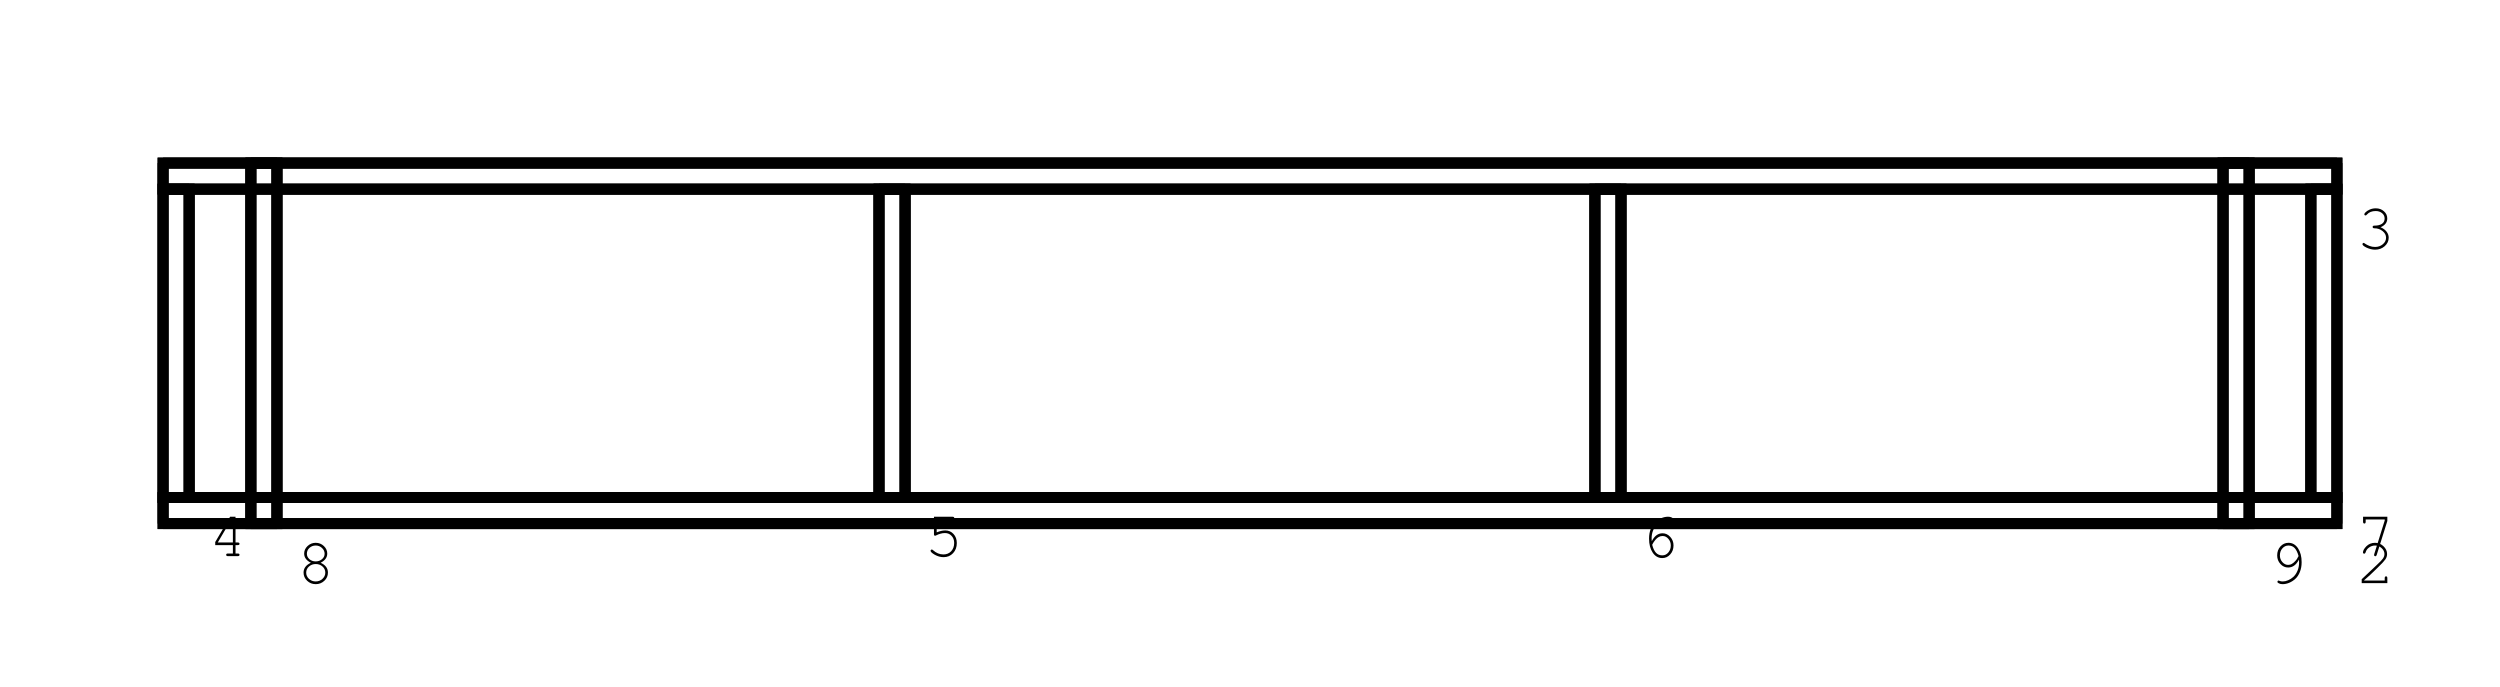
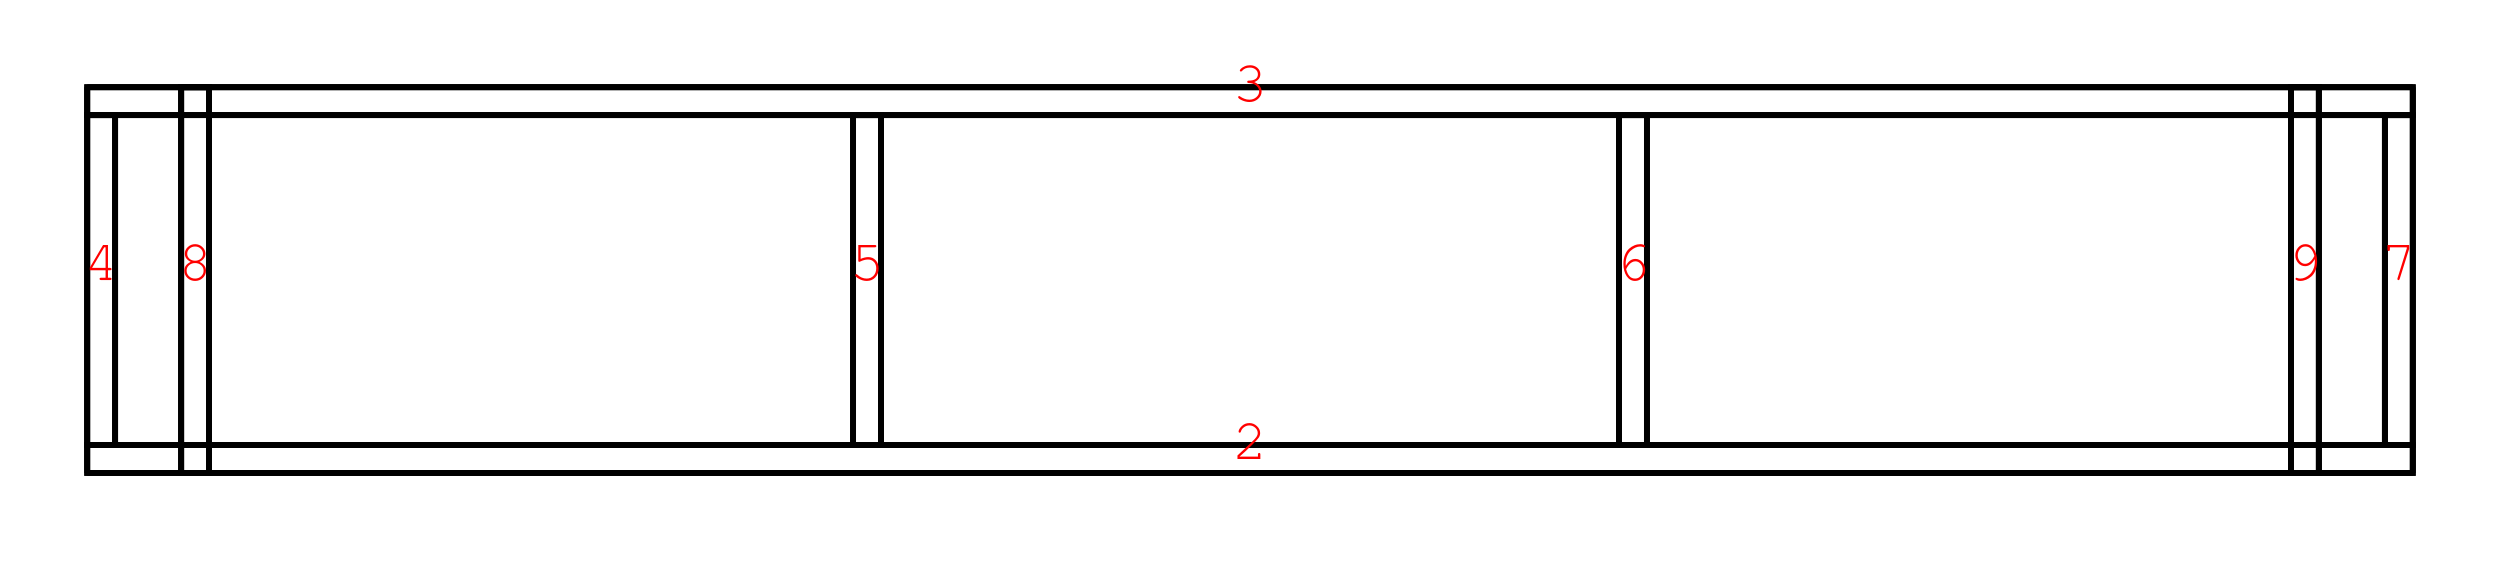
- <svg xmlns="http://www.w3.org/2000/svg" xmlns:xlink="http://www.w3.org/1999/xlink" width="460pt" height="126.347pt" viewBox="0 0 460 126.347" version="1.1">
+ <svg xmlns="http://www.w3.org/2000/svg" xmlns:xlink="http://www.w3.org/1999/xlink" width="860pt" height="192.693pt" viewBox="0 0 860 192.693" version="1.1">
  <defs>
    <g>
      <symbol overflow="visible" id="glyph0-0">
-         <path style="stroke:none;" d="M 0.391 0 L 0.391 -7.984 L 3.578 -7.984 L 3.578 0 Z M 0.797 -0.391 L 3.188 -0.391 L 3.188 -7.594 L 0.797 -7.594 Z M 0.797 -0.391 " />
+         <path style="stroke:none;" d="M 0.656 0 L 0.656 -13.312 L 5.953 -13.312 L 5.953 0 Z M 1.312 -0.656 L 5.297 -0.656 L 5.297 -12.656 L 1.312 -12.656 Z M 1.312 -0.656 " />
      </symbol>
      <symbol overflow="visible" id="glyph0-1">
-         <path style="stroke:none;" d="M 1.25 -5.641 C 1.25 -5.973 1.457 -6.352 1.875 -6.781 C 2.301 -7.207 2.836 -7.422 3.484 -7.422 C 4.066 -7.422 4.578 -7.211 5.016 -6.797 C 5.461 -6.379 5.688 -5.898 5.688 -5.359 C 5.688 -5.004 5.582 -4.676 5.375 -4.375 C 5.176 -4.082 4.703 -3.57 3.953 -2.844 C 2.93 -1.832 2.102 -1.062 1.469 -0.531 L 1.469 -0.484 L 5.25 -0.484 L 5.25 -0.922 C 5.25 -1.141 5.332 -1.25 5.5 -1.25 C 5.656 -1.25 5.734 -1.141 5.734 -0.922 L 5.734 0 L 1.016 0 L 1.016 -0.719 L 3.844 -3.391 C 4.406 -3.91 4.77 -4.297 4.938 -4.547 C 5.113 -4.805 5.203 -5.078 5.203 -5.359 C 5.203 -5.773 5.023 -6.141 4.672 -6.453 C 4.328 -6.766 3.93 -6.922 3.484 -6.922 C 3.078 -6.922 2.707 -6.801 2.375 -6.562 C 2.039 -6.32 1.828 -6.02 1.734 -5.656 C 1.68 -5.5 1.594 -5.422 1.469 -5.422 C 1.414 -5.422 1.363 -5.441 1.312 -5.484 C 1.27 -5.535 1.25 -5.586 1.25 -5.641 Z M 1.25 -5.641 " />
+         <path style="stroke:none;" d="M 2.078 -9.406 C 2.078 -9.957 2.43 -10.586 3.141 -11.297 C 3.848 -12.004 4.734 -12.359 5.797 -12.359 C 6.773 -12.359 7.633 -12.008 8.375 -11.312 C 9.113 -10.625 9.484 -9.828 9.484 -8.922 C 9.484 -8.336 9.312 -7.797 8.969 -7.297 C 8.625 -6.805 7.832 -5.953 6.594 -4.734 C 4.895 -3.055 3.516 -1.77 2.453 -0.875 L 2.453 -0.812 L 8.734 -0.812 L 8.734 -1.547 C 8.734 -1.898 8.875 -2.078 9.156 -2.078 C 9.426 -2.078 9.562 -1.898 9.562 -1.547 L 9.562 0 L 1.688 0 L 1.688 -1.203 L 6.406 -5.641 C 7.332 -6.516 7.938 -7.164 8.219 -7.594 C 8.508 -8.02 8.656 -8.469 8.656 -8.938 C 8.656 -9.633 8.367 -10.242 7.797 -10.766 C 7.223 -11.285 6.555 -11.547 5.797 -11.547 C 5.117 -11.547 4.504 -11.344 3.953 -10.938 C 3.398 -10.539 3.039 -10.039 2.875 -9.438 C 2.801 -9.176 2.66 -9.047 2.453 -9.047 C 2.359 -9.047 2.27 -9.082 2.188 -9.156 C 2.113 -9.227 2.078 -9.312 2.078 -9.406 Z M 2.078 -9.406 " />
      </symbol>
      <symbol overflow="visible" id="glyph0-2">
-         <path style="stroke:none;" d="M 1.5 -6.344 C 1.5 -6.426 1.578 -6.547 1.734 -6.703 C 1.891 -6.867 2.141 -7.031 2.484 -7.188 C 2.828 -7.344 3.203 -7.422 3.609 -7.422 C 4.211 -7.422 4.711 -7.238 5.109 -6.875 C 5.516 -6.52 5.719 -6.082 5.719 -5.562 C 5.719 -4.832 5.305 -4.289 4.484 -3.938 C 4.961 -3.738 5.332 -3.469 5.594 -3.125 C 5.852 -2.789 5.984 -2.422 5.984 -2.016 C 5.984 -1.41 5.738 -0.891 5.25 -0.453 C 4.758 -0.023 4.172 0.188 3.484 0.188 C 2.984 0.188 2.469 0.066 1.938 -0.172 C 1.414 -0.422 1.156 -0.641 1.156 -0.828 C 1.156 -0.879 1.176 -0.93 1.219 -0.984 C 1.27 -1.035 1.32 -1.062 1.375 -1.062 C 1.414 -1.062 1.523 -1 1.703 -0.875 C 1.891 -0.75 2.141 -0.625 2.453 -0.5 C 2.766 -0.375 3.109 -0.312 3.484 -0.312 C 4.035 -0.312 4.508 -0.477 4.906 -0.812 C 5.301 -1.145 5.5 -1.547 5.5 -2.016 C 5.5 -2.484 5.285 -2.891 4.859 -3.234 C 4.43 -3.578 3.926 -3.75 3.344 -3.75 C 3.133 -3.75 3.031 -3.832 3.031 -4 C 3.031 -4.156 3.133 -4.234 3.344 -4.234 C 3.938 -4.234 4.398 -4.344 4.734 -4.562 C 5.066 -4.781 5.234 -5.113 5.234 -5.562 C 5.234 -5.945 5.078 -6.27 4.766 -6.531 C 4.453 -6.789 4.062 -6.922 3.594 -6.922 C 2.895 -6.922 2.359 -6.707 1.984 -6.281 C 1.891 -6.164 1.805 -6.109 1.734 -6.109 C 1.672 -6.109 1.613 -6.129 1.562 -6.172 C 1.52 -6.211 1.5 -6.27 1.5 -6.344 Z M 1.5 -6.344 " />
+         <path style="stroke:none;" d="M 2.5 -10.562 C 2.5 -10.707 2.629 -10.91 2.891 -11.172 C 3.148 -11.441 3.566 -11.707 4.141 -11.969 C 4.711 -12.227 5.336 -12.359 6.016 -12.359 C 7.016 -12.359 7.852 -12.062 8.531 -11.469 C 9.207 -10.875 9.547 -10.145 9.547 -9.281 C 9.547 -8.051 8.859 -7.145 7.484 -6.562 C 8.266 -6.238 8.875 -5.789 9.312 -5.219 C 9.758 -4.656 9.984 -4.035 9.984 -3.359 C 9.984 -2.348 9.57 -1.484 8.75 -0.766 C 7.926 -0.055 6.941 0.297 5.797 0.297 C 4.973 0.297 4.117 0.098 3.234 -0.297 C 2.359 -0.703 1.922 -1.062 1.922 -1.375 C 1.922 -1.469 1.957 -1.555 2.031 -1.641 C 2.113 -1.723 2.203 -1.766 2.297 -1.766 C 2.367 -1.766 2.551 -1.66 2.844 -1.453 C 3.145 -1.242 3.555 -1.035 4.078 -0.828 C 4.609 -0.617 5.188 -0.516 5.812 -0.516 C 6.727 -0.516 7.516 -0.797 8.172 -1.359 C 8.828 -1.922 9.156 -2.586 9.156 -3.359 C 9.156 -4.148 8.801 -4.828 8.094 -5.391 C 7.395 -5.953 6.555 -6.234 5.578 -6.234 C 5.223 -6.234 5.047 -6.375 5.047 -6.656 C 5.047 -6.926 5.223 -7.062 5.578 -7.062 C 6.566 -7.062 7.336 -7.242 7.891 -7.609 C 8.441 -7.973 8.719 -8.523 8.719 -9.266 C 8.719 -9.91 8.457 -10.453 7.938 -10.891 C 7.414 -11.328 6.77 -11.547 6 -11.547 C 4.82 -11.547 3.926 -11.18 3.312 -10.453 C 3.156 -10.273 3.02 -10.188 2.906 -10.188 C 2.789 -10.188 2.691 -10.223 2.609 -10.297 C 2.535 -10.367 2.5 -10.457 2.5 -10.562 Z M 2.5 -10.562 " />
      </symbol>
      <symbol overflow="visible" id="glyph0-3">
-         <path style="stroke:none;" d="M 4.516 -2.031 L 1.266 -2.031 L 1.266 -2.594 L 4 -7.25 L 5 -7.25 L 5 -2.516 L 5.406 -2.516 C 5.625 -2.516 5.734 -2.43 5.734 -2.266 C 5.734 -2.109 5.625 -2.031 5.406 -2.031 L 5 -2.031 L 5 -0.484 L 5.406 -0.484 C 5.625 -0.484 5.734 -0.406 5.734 -0.25 C 5.734 -0.082 5.625 0 5.406 0 L 3.594 0 C 3.383 0 3.281 -0.082 3.281 -0.25 C 3.281 -0.406 3.383 -0.484 3.594 -0.484 L 4.516 -0.484 Z M 4.516 -2.516 L 4.516 -6.75 L 4.219 -6.75 L 1.734 -2.516 Z M 4.516 -2.516 " />
+         <path style="stroke:none;" d="M 7.516 -3.375 L 2.094 -3.375 L 2.094 -4.312 L 6.656 -12.078 L 8.344 -12.078 L 8.344 -4.203 L 9.016 -4.203 C 9.379 -4.203 9.562 -4.062 9.562 -3.781 C 9.562 -3.508 9.379 -3.375 9.016 -3.375 L 8.344 -3.375 L 8.344 -0.812 L 9.016 -0.812 C 9.379 -0.812 9.562 -0.68 9.562 -0.422 C 9.562 -0.141 9.379 0 9.016 0 L 6 0 C 5.633 0 5.453 -0.141 5.453 -0.422 C 5.453 -0.68 5.633 -0.812 6 -0.812 L 7.516 -0.812 Z M 7.516 -4.203 L 7.516 -11.266 L 7.047 -11.266 L 2.875 -4.203 Z M 7.516 -4.203 " />
      </symbol>
      <symbol overflow="visible" id="glyph0-4">
-         <path style="stroke:none;" d="M 3.797 -4.25 C 3.516 -4.25 3.238 -4.207 2.969 -4.125 C 2.695 -4.051 2.477 -3.969 2.312 -3.875 C 2.145 -3.789 2.047 -3.75 2.016 -3.75 C 1.859 -3.75 1.781 -3.836 1.781 -4.016 L 1.781 -7.25 L 5.172 -7.25 C 5.398 -7.25 5.516 -7.172 5.516 -7.016 C 5.516 -6.836 5.398 -6.75 5.172 -6.75 L 2.281 -6.75 L 2.281 -4.375 C 2.863 -4.613 3.391 -4.734 3.859 -4.734 C 4.473 -4.734 4.977 -4.516 5.375 -4.078 C 5.781 -3.641 5.984 -3.082 5.984 -2.406 C 5.984 -1.656 5.754 -1.035 5.297 -0.547 C 4.836 -0.055 4.254 0.188 3.547 0.188 C 2.992 0.188 2.457 0.039 1.938 -0.25 C 1.414 -0.551 1.156 -0.797 1.156 -0.984 C 1.156 -1.047 1.176 -1.098 1.219 -1.141 C 1.27 -1.191 1.328 -1.219 1.391 -1.219 C 1.453 -1.219 1.52 -1.18 1.594 -1.109 C 2.176 -0.578 2.816 -0.312 3.516 -0.312 C 4.098 -0.312 4.57 -0.504 4.938 -0.891 C 5.312 -1.285 5.5 -1.801 5.5 -2.438 C 5.5 -2.969 5.336 -3.398 5.016 -3.734 C 4.703 -4.078 4.297 -4.25 3.797 -4.25 Z M 3.797 -4.25 " />
+         <path style="stroke:none;" d="M 6.312 -7.078 C 5.852 -7.078 5.398 -7.008 4.953 -6.875 C 4.504 -6.75 4.141 -6.613 3.859 -6.469 C 3.578 -6.332 3.41 -6.266 3.359 -6.266 C 3.109 -6.266 2.984 -6.41 2.984 -6.703 L 2.984 -12.078 L 8.625 -12.078 C 9 -12.078 9.188 -11.945 9.188 -11.688 C 9.188 -11.406 9 -11.266 8.625 -11.266 L 3.797 -11.266 L 3.797 -7.297 C 4.773 -7.703 5.656 -7.906 6.438 -7.906 C 7.469 -7.906 8.316 -7.535 8.984 -6.797 C 9.648 -6.066 9.984 -5.141 9.984 -4.016 C 9.984 -2.766 9.598 -1.734 8.828 -0.922 C 8.066 -0.109 7.094 0.297 5.906 0.297 C 4.977 0.297 4.082 0.051 3.219 -0.438 C 2.352 -0.938 1.922 -1.336 1.922 -1.641 C 1.922 -1.742 1.957 -1.836 2.031 -1.922 C 2.113 -2.004 2.207 -2.047 2.312 -2.047 C 2.426 -2.047 2.539 -1.984 2.656 -1.859 C 3.633 -0.961 4.703 -0.516 5.859 -0.516 C 6.828 -0.516 7.617 -0.844 8.234 -1.5 C 8.848 -2.156 9.156 -3.008 9.156 -4.062 C 9.156 -4.957 8.891 -5.68 8.359 -6.234 C 7.836 -6.797 7.156 -7.078 6.312 -7.078 Z M 6.312 -7.078 " />
      </symbol>
      <symbol overflow="visible" id="glyph0-5">
-         <path style="stroke:none;" d="M 5.094 -6.922 C 4.77 -6.922 4.438 -6.848 4.094 -6.703 C 3.758 -6.555 3.441 -6.344 3.141 -6.062 C 2.836 -5.789 2.586 -5.422 2.391 -4.953 C 2.191 -4.492 2.094 -3.984 2.094 -3.422 C 2.094 -3.379 2.102 -3.207 2.125 -2.906 C 2.613 -3.883 3.273 -4.375 4.109 -4.375 C 4.66 -4.375 5.133 -4.148 5.531 -3.703 C 5.926 -3.266 6.125 -2.742 6.125 -2.141 C 6.125 -1.484 5.922 -0.93 5.516 -0.484 C 5.117 -0.035 4.629 0.188 4.047 0.188 C 3.328 0.188 2.742 -0.145 2.297 -0.812 C 1.848 -1.477 1.625 -2.336 1.625 -3.391 C 1.625 -4.055 1.727 -4.656 1.938 -5.188 C 2.156 -5.719 2.438 -6.141 2.781 -6.453 C 3.133 -6.766 3.508 -7.004 3.906 -7.172 C 4.312 -7.336 4.723 -7.422 5.141 -7.422 C 5.391 -7.422 5.609 -7.375 5.797 -7.281 C 5.984 -7.195 6.078 -7.102 6.078 -7 C 6.078 -6.938 6.055 -6.879 6.016 -6.828 C 5.973 -6.773 5.922 -6.75 5.859 -6.75 C 5.836 -6.75 5.754 -6.773 5.609 -6.828 C 5.473 -6.891 5.301 -6.922 5.094 -6.922 Z M 2.203 -2.25 C 2.367 -1.602 2.598 -1.117 2.891 -0.797 C 3.191 -0.473 3.582 -0.312 4.062 -0.312 C 4.508 -0.312 4.879 -0.488 5.172 -0.844 C 5.473 -1.195 5.625 -1.629 5.625 -2.141 C 5.625 -2.609 5.473 -3.016 5.172 -3.359 C 4.879 -3.703 4.523 -3.875 4.109 -3.875 C 3.984 -3.875 3.859 -3.859 3.734 -3.828 C 3.617 -3.797 3.508 -3.75 3.406 -3.688 C 3.312 -3.625 3.219 -3.562 3.125 -3.5 C 3.039 -3.438 2.957 -3.359 2.875 -3.266 C 2.801 -3.172 2.734 -3.086 2.672 -3.016 C 2.609 -2.953 2.547 -2.867 2.484 -2.766 C 2.43 -2.672 2.391 -2.598 2.359 -2.547 C 2.328 -2.492 2.289 -2.43 2.25 -2.359 Z M 2.203 -2.25 " />
+         <path style="stroke:none;" d="M 8.484 -11.547 C 7.953 -11.547 7.406 -11.422 6.844 -11.172 C 6.281 -10.922 5.742 -10.566 5.234 -10.109 C 4.734 -9.66 4.316 -9.051 3.984 -8.281 C 3.66 -7.508 3.5 -6.648 3.5 -5.703 C 3.5 -5.629 3.516 -5.344 3.547 -4.844 C 4.359 -6.469 5.461 -7.281 6.859 -7.281 C 7.766 -7.281 8.547 -6.91 9.203 -6.172 C 9.867 -5.441 10.203 -4.57 10.203 -3.562 C 10.203 -2.477 9.867 -1.562 9.203 -0.812 C 8.535 -0.07 7.711 0.297 6.734 0.297 C 5.547 0.297 4.578 -0.254 3.828 -1.359 C 3.086 -2.461 2.719 -3.891 2.719 -5.641 C 2.719 -6.754 2.895 -7.754 3.25 -8.641 C 3.602 -9.535 4.066 -10.242 4.641 -10.766 C 5.223 -11.285 5.848 -11.68 6.516 -11.953 C 7.18 -12.223 7.863 -12.359 8.562 -12.359 C 8.988 -12.359 9.359 -12.285 9.672 -12.141 C 9.984 -12.004 10.141 -11.844 10.141 -11.656 C 10.141 -11.551 10.102 -11.457 10.031 -11.375 C 9.957 -11.301 9.867 -11.266 9.766 -11.266 C 9.734 -11.266 9.598 -11.312 9.359 -11.406 C 9.129 -11.5 8.836 -11.547 8.484 -11.547 Z M 3.656 -3.766 C 3.938 -2.68 4.32 -1.867 4.812 -1.328 C 5.312 -0.785 5.961 -0.516 6.766 -0.516 C 7.504 -0.516 8.125 -0.805 8.625 -1.391 C 9.125 -1.984 9.375 -2.707 9.375 -3.562 C 9.375 -4.344 9.125 -5.02 8.625 -5.594 C 8.125 -6.164 7.531 -6.453 6.844 -6.453 C 6.645 -6.453 6.441 -6.426 6.234 -6.375 C 6.035 -6.32 5.852 -6.242 5.688 -6.141 C 5.52 -6.047 5.363 -5.945 5.219 -5.844 C 5.07 -5.738 4.93 -5.609 4.797 -5.453 C 4.66 -5.297 4.539 -5.156 4.438 -5.031 C 4.344 -4.914 4.242 -4.773 4.141 -4.609 C 4.047 -4.453 3.973 -4.332 3.922 -4.25 C 3.879 -4.164 3.828 -4.062 3.766 -3.938 Z M 3.656 -3.766 " />
      </symbol>
      <symbol overflow="visible" id="glyph0-6">
-         <path style="stroke:none;" d="M 5.25 -6.547 L 5.25 -6.75 L 1.75 -6.75 L 1.75 -6.344 C 1.75 -6.113 1.672 -6 1.516 -6 C 1.348 -6 1.266 -6.113 1.266 -6.344 L 1.266 -7.25 L 5.734 -7.25 L 5.734 -6.469 L 3.781 -0.234 C 3.727 -0.066 3.648 0.016 3.547 0.016 C 3.473 0.016 3.41 -0.004 3.359 -0.047 C 3.316 -0.098 3.297 -0.16 3.297 -0.234 C 3.297 -0.266 3.305 -0.316 3.328 -0.391 Z M 5.25 -6.547 " />
+         <path style="stroke:none;" d="M 8.734 -10.906 L 8.734 -11.266 L 2.922 -11.266 L 2.922 -10.562 C 2.922 -10.188 2.785 -10 2.516 -10 C 2.234 -10 2.094 -10.188 2.094 -10.562 L 2.094 -12.078 L 9.562 -12.078 L 9.562 -10.781 L 6.297 -0.406 C 6.203 -0.125 6.07 0.016 5.906 0.016 C 5.789 0.016 5.691 -0.02 5.609 -0.094 C 5.535 -0.176 5.5 -0.27 5.5 -0.375 C 5.5 -0.445 5.516 -0.535 5.547 -0.641 Z M 8.734 -10.906 " />
      </symbol>
      <symbol overflow="visible" id="glyph0-7">
-         <path style="stroke:none;" d="M 4.5 -3.75 C 5.395 -3.344 5.844 -2.738 5.844 -1.938 C 5.844 -1.352 5.625 -0.852 5.188 -0.438 C 4.75 -0.02 4.219 0.188 3.594 0.188 C 2.977 0.188 2.453 -0.02 2.016 -0.438 C 1.578 -0.852 1.359 -1.352 1.359 -1.938 C 1.359 -2.727 1.805 -3.332 2.703 -3.75 C 1.879 -4.164 1.469 -4.727 1.469 -5.438 C 1.469 -5.969 1.676 -6.43 2.094 -6.828 C 2.52 -7.223 3.02 -7.422 3.594 -7.422 C 4.176 -7.422 4.676 -7.223 5.094 -6.828 C 5.508 -6.43 5.719 -5.969 5.719 -5.438 C 5.719 -4.727 5.312 -4.164 4.5 -3.75 Z M 4.75 -6.469 C 4.438 -6.77 4.051 -6.922 3.594 -6.922 C 3.145 -6.922 2.758 -6.773 2.438 -6.484 C 2.125 -6.191 1.969 -5.832 1.969 -5.406 C 1.969 -5.02 2.125 -4.688 2.438 -4.406 C 2.758 -4.133 3.145 -4 3.594 -4 C 4.039 -4 4.426 -4.133 4.75 -4.406 C 5.07 -4.676 5.234 -5.008 5.234 -5.406 C 5.234 -5.82 5.07 -6.176 4.75 -6.469 Z M 3.594 -3.516 C 3.113 -3.516 2.703 -3.363 2.359 -3.062 C 2.016 -2.758 1.844 -2.383 1.844 -1.938 C 1.844 -1.488 2.016 -1.102 2.359 -0.781 C 2.703 -0.469 3.113 -0.312 3.594 -0.312 C 4.07 -0.312 4.484 -0.469 4.828 -0.781 C 5.18 -1.102 5.359 -1.484 5.359 -1.922 C 5.359 -2.379 5.188 -2.758 4.844 -3.062 C 4.508 -3.363 4.094 -3.516 3.594 -3.516 Z M 3.594 -3.516 " />
+         <path style="stroke:none;" d="M 7.5 -6.266 C 8.988 -5.578 9.734 -4.562 9.734 -3.219 C 9.734 -2.25 9.367 -1.422 8.641 -0.734 C 7.91 -0.047 7.031 0.297 6 0.297 C 4.969 0.297 4.086 -0.047 3.359 -0.734 C 2.629 -1.422 2.266 -2.25 2.266 -3.219 C 2.266 -4.551 3.008 -5.566 4.5 -6.266 C 3.133 -6.953 2.453 -7.883 2.453 -9.062 C 2.453 -9.957 2.801 -10.727 3.5 -11.375 C 4.207 -12.031 5.039 -12.359 6 -12.359 C 6.957 -12.359 7.785 -12.031 8.484 -11.375 C 9.191 -10.727 9.547 -9.957 9.547 -9.062 C 9.547 -7.883 8.863 -6.953 7.5 -6.266 Z M 7.922 -10.797 C 7.398 -11.297 6.758 -11.547 6 -11.547 C 5.238 -11.547 4.594 -11.301 4.062 -10.812 C 3.539 -10.32 3.281 -9.723 3.281 -9.016 C 3.281 -8.367 3.539 -7.812 4.062 -7.344 C 4.594 -6.883 5.238 -6.656 6 -6.656 C 6.75 -6.656 7.391 -6.879 7.922 -7.328 C 8.453 -7.785 8.719 -8.344 8.719 -9 C 8.719 -9.707 8.453 -10.305 7.922 -10.797 Z M 6 -5.859 C 5.188 -5.859 4.492 -5.602 3.922 -5.094 C 3.359 -4.594 3.078 -3.969 3.078 -3.219 C 3.078 -2.469 3.359 -1.828 3.922 -1.297 C 4.492 -0.773 5.188 -0.516 6 -0.516 C 6.801 -0.516 7.488 -0.773 8.062 -1.297 C 8.633 -1.828 8.922 -2.461 8.922 -3.203 C 8.922 -3.961 8.641 -4.594 8.078 -5.094 C 7.516 -5.602 6.82 -5.859 6 -5.859 Z M 6 -5.859 " />
      </symbol>
      <symbol overflow="visible" id="glyph0-8">
-         <path style="stroke:none;" d="M 2.656 -0.312 C 2.977 -0.312 3.305 -0.383 3.641 -0.531 C 3.984 -0.676 4.305 -0.883 4.609 -1.156 C 4.91 -1.438 5.16 -1.805 5.359 -2.266 C 5.555 -2.734 5.656 -3.25 5.656 -3.812 C 5.656 -3.852 5.645 -4.023 5.625 -4.328 C 5.133 -3.359 4.473 -2.875 3.641 -2.875 C 3.086 -2.875 2.613 -3.094 2.219 -3.531 C 1.82 -3.969 1.625 -4.488 1.625 -5.094 C 1.625 -5.75 1.82 -6.301 2.219 -6.75 C 2.625 -7.195 3.117 -7.422 3.703 -7.422 C 4.422 -7.422 5.004 -7.086 5.453 -6.422 C 5.898 -5.754 6.125 -4.898 6.125 -3.859 C 6.125 -3.18 6.016 -2.578 5.797 -2.047 C 5.586 -1.516 5.305 -1.094 4.953 -0.781 C 4.609 -0.469 4.234 -0.227 3.828 -0.062 C 3.43 0.102 3.023 0.188 2.609 0.188 C 2.359 0.188 2.141 0.141 1.953 0.047 C 1.766 -0.035 1.672 -0.129 1.672 -0.234 C 1.672 -0.305 1.691 -0.363 1.734 -0.406 C 1.773 -0.457 1.828 -0.484 1.891 -0.484 C 1.91 -0.484 1.988 -0.453 2.125 -0.391 C 2.27 -0.336 2.445 -0.312 2.656 -0.312 Z M 5.562 -4.984 C 5.383 -5.629 5.148 -6.113 4.859 -6.438 C 4.566 -6.758 4.18 -6.922 3.703 -6.922 C 3.254 -6.922 2.879 -6.742 2.578 -6.391 C 2.273 -6.047 2.125 -5.613 2.125 -5.094 C 2.125 -4.625 2.273 -4.219 2.578 -3.875 C 2.879 -3.531 3.234 -3.359 3.641 -3.359 C 3.766 -3.359 3.883 -3.375 4 -3.406 C 4.125 -3.438 4.234 -3.484 4.328 -3.547 C 4.43 -3.609 4.523 -3.672 4.609 -3.734 C 4.703 -3.797 4.785 -3.875 4.859 -3.969 C 4.941 -4.062 5.016 -4.141 5.078 -4.203 C 5.141 -4.273 5.203 -4.359 5.266 -4.453 C 5.328 -4.555 5.367 -4.633 5.391 -4.688 C 5.422 -4.738 5.457 -4.801 5.5 -4.875 Z M 5.562 -4.984 " />
+         <path style="stroke:none;" d="M 4.438 -0.516 C 4.969 -0.516 5.516 -0.641 6.078 -0.891 C 6.641 -1.141 7.172 -1.488 7.672 -1.938 C 8.18 -2.395 8.598 -3.008 8.922 -3.781 C 9.254 -4.551 9.422 -5.41 9.422 -6.359 C 9.422 -6.422 9.406 -6.707 9.375 -7.219 C 8.562 -5.594 7.457 -4.781 6.062 -4.781 C 5.156 -4.781 4.367 -5.145 3.703 -5.875 C 3.047 -6.613 2.719 -7.488 2.719 -8.5 C 2.719 -9.582 3.051 -10.492 3.719 -11.234 C 4.383 -11.984 5.207 -12.359 6.188 -12.359 C 7.363 -12.359 8.328 -11.805 9.078 -10.703 C 9.828 -9.598 10.203 -8.172 10.203 -6.422 C 10.203 -5.297 10.023 -4.289 9.672 -3.406 C 9.316 -2.52 8.848 -1.816 8.266 -1.297 C 7.691 -0.773 7.07 -0.379 6.406 -0.109 C 5.738 0.16 5.055 0.297 4.359 0.297 C 3.93 0.297 3.562 0.223 3.25 0.078 C 2.938 -0.055 2.781 -0.219 2.781 -0.406 C 2.781 -0.508 2.816 -0.598 2.891 -0.672 C 2.961 -0.754 3.051 -0.797 3.156 -0.797 C 3.188 -0.797 3.316 -0.75 3.547 -0.656 C 3.785 -0.562 4.082 -0.516 4.438 -0.516 Z M 9.266 -8.297 C 8.984 -9.379 8.594 -10.191 8.094 -10.734 C 7.602 -11.273 6.957 -11.547 6.156 -11.547 C 5.414 -11.547 4.797 -11.25 4.297 -10.656 C 3.797 -10.07 3.547 -9.352 3.547 -8.5 C 3.547 -7.707 3.797 -7.023 4.297 -6.453 C 4.797 -5.879 5.391 -5.594 6.078 -5.594 C 6.273 -5.594 6.473 -5.617 6.672 -5.672 C 6.879 -5.734 7.066 -5.812 7.234 -5.906 C 7.398 -6.008 7.555 -6.113 7.703 -6.219 C 7.848 -6.32 7.984 -6.453 8.109 -6.609 C 8.242 -6.766 8.363 -6.898 8.469 -7.016 C 8.57 -7.141 8.672 -7.281 8.766 -7.438 C 8.867 -7.602 8.941 -7.727 8.984 -7.812 C 9.035 -7.895 9.094 -8 9.156 -8.125 Z M 9.266 -8.297 " />
      </symbol>
    </g>
  </defs>
-   <g id="surface711">
-     <path style="fill:none;stroke-width:2;stroke-linecap:butt;stroke-linejoin:miter;stroke:rgb(0%,0%,0%);stroke-opacity:1;stroke-miterlimit:10;" d="M 430 91.547 L 430 96.348 L 30 96.348 L 30 91.547 Z M 430 91.547 " />
-     <path style="fill:none;stroke-width:2;stroke-linecap:butt;stroke-linejoin:miter;stroke:rgb(0%,0%,0%);stroke-opacity:1;stroke-miterlimit:10;" d="M 430 91.547 L 30 91.547 Z M 430 91.547 " />
-     <path style="fill:none;stroke-width:2;stroke-linecap:butt;stroke-linejoin:miter;stroke:rgb(0%,0%,0%);stroke-opacity:1;stroke-miterlimit:10;" d="M 30 96.348 L 430 96.348 Z M 30 96.348 " />
-     <path style="fill:none;stroke-width:2;stroke-linecap:butt;stroke-linejoin:miter;stroke:rgb(0%,0%,0%);stroke-opacity:1;stroke-miterlimit:10;" d="M 430 91.547 L 430 96.348 Z M 430 91.547 " />
-     <path style="fill:none;stroke-width:2;stroke-linecap:butt;stroke-linejoin:miter;stroke:rgb(0%,0%,0%);stroke-opacity:1;stroke-miterlimit:10;" d="M 30 96.348 L 30 91.547 L 430 91.547 L 430 96.348 Z M 30 96.348 " />
-     <path style="fill:none;stroke-width:2;stroke-linecap:butt;stroke-linejoin:miter;stroke:rgb(0%,0%,0%);stroke-opacity:1;stroke-miterlimit:10;" d="M 30 96.348 L 30 91.547 Z M 30 96.348 " />
-     <g style="fill:rgb(0%,0%,0%);fill-opacity:1;">
-       <use xlink:href="#glyph0-1" x="433.536" y="107.298" />
+   <g id="surface441">
+     <path style="fill:none;stroke-width:2;stroke-linecap:butt;stroke-linejoin:miter;stroke:rgb(0%,0%,0%);stroke-opacity:1;stroke-miterlimit:10;" d="M 830 153.094 L 830 162.691 L 30 162.691 L 30 153.094 Z M 830 153.094 " />
+     <path style="fill:none;stroke-width:2;stroke-linecap:butt;stroke-linejoin:miter;stroke:rgb(0%,0%,0%);stroke-opacity:1;stroke-miterlimit:10;" d="M 830 153.094 L 30 153.094 Z M 830 153.094 " />
+     <path style="fill:none;stroke-width:2;stroke-linecap:butt;stroke-linejoin:miter;stroke:rgb(0%,0%,0%);stroke-opacity:1;stroke-miterlimit:10;" d="M 30 162.691 L 830 162.691 Z M 30 162.691 " />
+     <path style="fill:none;stroke-width:2;stroke-linecap:butt;stroke-linejoin:miter;stroke:rgb(0%,0%,0%);stroke-opacity:1;stroke-miterlimit:10;" d="M 830 153.094 L 830 162.691 Z M 830 153.094 " />
+     <path style="fill:none;stroke-width:2;stroke-linecap:butt;stroke-linejoin:miter;stroke:rgb(0%,0%,0%);stroke-opacity:1;stroke-miterlimit:10;" d="M 30 162.691 L 30 153.094 L 830 153.094 L 830 162.691 Z M 30 162.691 " />
+     <path style="fill:none;stroke-width:2;stroke-linecap:butt;stroke-linejoin:miter;stroke:rgb(0%,0%,0%);stroke-opacity:1;stroke-miterlimit:10;" d="M 30 162.691 L 30 153.094 Z M 30 162.691 " />
+     <g style="fill:rgb(100%,0%,0%);fill-opacity:1;">
+       <use xlink:href="#glyph0-1" x="424" y="157.893" />
    </g>
-     <path style="fill:none;stroke-width:2;stroke-linecap:butt;stroke-linejoin:miter;stroke:rgb(0%,0%,0%);stroke-opacity:1;stroke-miterlimit:10;" d="M 430 30 L 430 34.801 L 30 34.801 L 30 30 Z M 430 30 " />
-     <path style="fill:none;stroke-width:2;stroke-linecap:butt;stroke-linejoin:miter;stroke:rgb(0%,0%,0%);stroke-opacity:1;stroke-miterlimit:10;" d="M 430 30 L 30 30 Z M 430 30 " />
-     <path style="fill:none;stroke-width:2;stroke-linecap:butt;stroke-linejoin:miter;stroke:rgb(0%,0%,0%);stroke-opacity:1;stroke-miterlimit:10;" d="M 30 34.801 L 430 34.801 Z M 30 34.801 " />
-     <path style="fill:none;stroke-width:2;stroke-linecap:butt;stroke-linejoin:miter;stroke:rgb(0%,0%,0%);stroke-opacity:1;stroke-miterlimit:10;" d="M 430 30 L 430 34.801 Z M 430 30 " />
-     <path style="fill:none;stroke-width:2;stroke-linecap:butt;stroke-linejoin:miter;stroke:rgb(0%,0%,0%);stroke-opacity:1;stroke-miterlimit:10;" d="M 30 34.801 L 30 30 L 430 30 L 430 34.801 Z M 30 34.801 " />
-     <path style="fill:none;stroke-width:2;stroke-linecap:butt;stroke-linejoin:miter;stroke:rgb(0%,0%,0%);stroke-opacity:1;stroke-miterlimit:10;" d="M 30 34.801 L 30 30 Z M 30 34.801 " />
-     <g style="fill:rgb(0%,0%,0%);fill-opacity:1;">
-       <use xlink:href="#glyph0-2" x="433.536" y="45.752" />
+     <path style="fill:none;stroke-width:2;stroke-linecap:butt;stroke-linejoin:miter;stroke:rgb(0%,0%,0%);stroke-opacity:1;stroke-miterlimit:10;" d="M 830 30 L 830 39.602 L 30 39.602 L 30 30 Z M 830 30 " />
+     <path style="fill:none;stroke-width:2;stroke-linecap:butt;stroke-linejoin:miter;stroke:rgb(0%,0%,0%);stroke-opacity:1;stroke-miterlimit:10;" d="M 830 30 L 30 30 Z M 830 30 " />
+     <path style="fill:none;stroke-width:2;stroke-linecap:butt;stroke-linejoin:miter;stroke:rgb(0%,0%,0%);stroke-opacity:1;stroke-miterlimit:10;" d="M 30 39.602 L 830 39.602 Z M 30 39.602 " />
+     <path style="fill:none;stroke-width:2;stroke-linecap:butt;stroke-linejoin:miter;stroke:rgb(0%,0%,0%);stroke-opacity:1;stroke-miterlimit:10;" d="M 830 30 L 830 39.602 Z M 830 30 " />
+     <path style="fill:none;stroke-width:2;stroke-linecap:butt;stroke-linejoin:miter;stroke:rgb(0%,0%,0%);stroke-opacity:1;stroke-miterlimit:10;" d="M 30 39.602 L 30 30 L 830 30 L 830 39.602 Z M 30 39.602 " />
+     <path style="fill:none;stroke-width:2;stroke-linecap:butt;stroke-linejoin:miter;stroke:rgb(0%,0%,0%);stroke-opacity:1;stroke-miterlimit:10;" d="M 30 39.602 L 30 30 Z M 30 39.602 " />
+     <g style="fill:rgb(100%,0%,0%);fill-opacity:1;">
+       <use xlink:href="#glyph0-2" x="424" y="34.8" />
    </g>
-     <path style="fill:none;stroke-width:2;stroke-linecap:butt;stroke-linejoin:miter;stroke:rgb(0%,0%,0%);stroke-opacity:1;stroke-miterlimit:10;" d="M 34.801 34.801 L 30 34.801 L 30 91.547 L 34.801 91.547 Z M 34.801 34.801 " />
-     <path style="fill:none;stroke-width:2;stroke-linecap:butt;stroke-linejoin:miter;stroke:rgb(0%,0%,0%);stroke-opacity:1;stroke-miterlimit:10;" d="M 30 34.801 L 30 91.547 Z M 30 34.801 " />
-     <path style="fill:none;stroke-width:2;stroke-linecap:butt;stroke-linejoin:miter;stroke:rgb(0%,0%,0%);stroke-opacity:1;stroke-miterlimit:10;" d="M 34.801 34.801 L 34.801 91.547 Z M 34.801 34.801 " />
-     <path style="fill:none;stroke-width:2;stroke-linecap:butt;stroke-linejoin:miter;stroke:rgb(0%,0%,0%);stroke-opacity:1;stroke-miterlimit:10;" d="M 30 34.801 L 34.801 34.801 L 34.801 91.547 L 30 91.547 Z M 30 34.801 " />
-     <path style="fill:none;stroke-width:2;stroke-linecap:butt;stroke-linejoin:miter;stroke:rgb(0%,0%,0%);stroke-opacity:1;stroke-miterlimit:10;" d="M 34.801 34.801 L 30 34.801 Z M 34.801 34.801 " />
-     <path style="fill:none;stroke-width:2;stroke-linecap:butt;stroke-linejoin:miter;stroke:rgb(0%,0%,0%);stroke-opacity:1;stroke-miterlimit:10;" d="M 34.801 91.547 L 30 91.547 Z M 34.801 91.547 " />
-     <g style="fill:rgb(0%,0%,0%);fill-opacity:1;">
-       <use xlink:href="#glyph0-3" x="38.336" y="102.33" />
+     <path style="fill:none;stroke-width:2;stroke-linecap:butt;stroke-linejoin:miter;stroke:rgb(0%,0%,0%);stroke-opacity:1;stroke-miterlimit:10;" d="M 39.602 39.602 L 30 39.602 L 30 153.094 L 39.602 153.094 Z M 39.602 39.602 " />
+     <path style="fill:none;stroke-width:2;stroke-linecap:butt;stroke-linejoin:miter;stroke:rgb(0%,0%,0%);stroke-opacity:1;stroke-miterlimit:10;" d="M 30 39.602 L 30 153.094 Z M 30 39.602 " />
+     <path style="fill:none;stroke-width:2;stroke-linecap:butt;stroke-linejoin:miter;stroke:rgb(0%,0%,0%);stroke-opacity:1;stroke-miterlimit:10;" d="M 39.602 39.602 L 39.602 153.094 Z M 39.602 39.602 " />
+     <path style="fill:none;stroke-width:2;stroke-linecap:butt;stroke-linejoin:miter;stroke:rgb(0%,0%,0%);stroke-opacity:1;stroke-miterlimit:10;" d="M 30 39.602 L 39.602 39.602 L 39.602 153.094 L 30 153.094 Z M 30 39.602 " />
+     <path style="fill:none;stroke-width:2;stroke-linecap:butt;stroke-linejoin:miter;stroke:rgb(0%,0%,0%);stroke-opacity:1;stroke-miterlimit:10;" d="M 39.602 39.602 L 30 39.602 Z M 39.602 39.602 " />
+     <path style="fill:none;stroke-width:2;stroke-linecap:butt;stroke-linejoin:miter;stroke:rgb(0%,0%,0%);stroke-opacity:1;stroke-miterlimit:10;" d="M 39.602 153.094 L 30 153.094 Z M 39.602 153.094 " />
+     <g style="fill:rgb(100%,0%,0%);fill-opacity:1;">
+       <use xlink:href="#glyph0-3" x="28.8" y="96.347" />
    </g>
-     <path style="fill:none;stroke-width:2;stroke-linecap:butt;stroke-linejoin:miter;stroke:rgb(0%,0%,0%);stroke-opacity:1;stroke-miterlimit:10;" d="M 166.535 34.801 L 161.734 34.801 L 161.734 91.547 L 166.535 91.547 Z M 166.535 34.801 " />
-     <path style="fill:none;stroke-width:2;stroke-linecap:butt;stroke-linejoin:miter;stroke:rgb(0%,0%,0%);stroke-opacity:1;stroke-miterlimit:10;" d="M 161.734 34.801 L 161.734 91.547 Z M 161.734 34.801 " />
-     <path style="fill:none;stroke-width:2;stroke-linecap:butt;stroke-linejoin:miter;stroke:rgb(0%,0%,0%);stroke-opacity:1;stroke-miterlimit:10;" d="M 166.535 34.801 L 166.535 91.547 Z M 166.535 34.801 " />
-     <path style="fill:none;stroke-width:2;stroke-linecap:butt;stroke-linejoin:miter;stroke:rgb(0%,0%,0%);stroke-opacity:1;stroke-miterlimit:10;" d="M 161.734 34.801 L 166.535 34.801 L 166.535 91.547 L 161.734 91.547 Z M 161.734 34.801 " />
-     <path style="fill:none;stroke-width:2;stroke-linecap:butt;stroke-linejoin:miter;stroke:rgb(0%,0%,0%);stroke-opacity:1;stroke-miterlimit:10;" d="M 166.535 34.801 L 161.734 34.801 Z M 166.535 34.801 " />
-     <path style="fill:none;stroke-width:2;stroke-linecap:butt;stroke-linejoin:miter;stroke:rgb(0%,0%,0%);stroke-opacity:1;stroke-miterlimit:10;" d="M 166.535 91.547 L 161.734 91.547 Z M 166.535 91.547 " />
-     <g style="fill:rgb(0%,0%,0%);fill-opacity:1;">
-       <use xlink:href="#glyph0-4" x="170.069" y="102.33" />
+     <path style="fill:none;stroke-width:2;stroke-linecap:butt;stroke-linejoin:miter;stroke:rgb(0%,0%,0%);stroke-opacity:1;stroke-miterlimit:10;" d="M 303.066 39.602 L 293.465 39.602 L 293.465 153.094 L 303.066 153.094 Z M 303.066 39.602 " />
+     <path style="fill:none;stroke-width:2;stroke-linecap:butt;stroke-linejoin:miter;stroke:rgb(0%,0%,0%);stroke-opacity:1;stroke-miterlimit:10;" d="M 293.465 39.602 L 293.465 153.094 Z M 293.465 39.602 " />
+     <path style="fill:none;stroke-width:2;stroke-linecap:butt;stroke-linejoin:miter;stroke:rgb(0%,0%,0%);stroke-opacity:1;stroke-miterlimit:10;" d="M 303.066 39.602 L 303.066 153.094 Z M 303.066 39.602 " />
+     <path style="fill:none;stroke-width:2;stroke-linecap:butt;stroke-linejoin:miter;stroke:rgb(0%,0%,0%);stroke-opacity:1;stroke-miterlimit:10;" d="M 293.465 39.602 L 303.066 39.602 L 303.066 153.094 L 293.465 153.094 Z M 293.465 39.602 " />
+     <path style="fill:none;stroke-width:2;stroke-linecap:butt;stroke-linejoin:miter;stroke:rgb(0%,0%,0%);stroke-opacity:1;stroke-miterlimit:10;" d="M 303.066 39.602 L 293.465 39.602 Z M 303.066 39.602 " />
+     <path style="fill:none;stroke-width:2;stroke-linecap:butt;stroke-linejoin:miter;stroke:rgb(0%,0%,0%);stroke-opacity:1;stroke-miterlimit:10;" d="M 303.066 153.094 L 293.465 153.094 Z M 303.066 153.094 " />
+     <g style="fill:rgb(100%,0%,0%);fill-opacity:1;">
+       <use xlink:href="#glyph0-4" x="292.267" y="96.347" />
    </g>
-     <path style="fill:none;stroke-width:2;stroke-linecap:butt;stroke-linejoin:miter;stroke:rgb(0%,0%,0%);stroke-opacity:1;stroke-miterlimit:10;" d="M 298.266 34.801 L 293.465 34.801 L 293.465 91.547 L 298.266 91.547 Z M 298.266 34.801 " />
-     <path style="fill:none;stroke-width:2;stroke-linecap:butt;stroke-linejoin:miter;stroke:rgb(0%,0%,0%);stroke-opacity:1;stroke-miterlimit:10;" d="M 293.465 34.801 L 293.465 91.547 Z M 293.465 34.801 " />
-     <path style="fill:none;stroke-width:2;stroke-linecap:butt;stroke-linejoin:miter;stroke:rgb(0%,0%,0%);stroke-opacity:1;stroke-miterlimit:10;" d="M 298.266 34.801 L 298.266 91.547 Z M 298.266 34.801 " />
-     <path style="fill:none;stroke-width:2;stroke-linecap:butt;stroke-linejoin:miter;stroke:rgb(0%,0%,0%);stroke-opacity:1;stroke-miterlimit:10;" d="M 293.465 34.801 L 298.266 34.801 L 298.266 91.547 L 293.465 91.547 Z M 293.465 34.801 " />
-     <path style="fill:none;stroke-width:2;stroke-linecap:butt;stroke-linejoin:miter;stroke:rgb(0%,0%,0%);stroke-opacity:1;stroke-miterlimit:10;" d="M 298.266 34.801 L 293.465 34.801 Z M 298.266 34.801 " />
-     <path style="fill:none;stroke-width:2;stroke-linecap:butt;stroke-linejoin:miter;stroke:rgb(0%,0%,0%);stroke-opacity:1;stroke-miterlimit:10;" d="M 298.266 91.547 L 293.465 91.547 Z M 298.266 91.547 " />
-     <g style="fill:rgb(0%,0%,0%);fill-opacity:1;">
-       <use xlink:href="#glyph0-5" x="301.802" y="102.498" />
+     <path style="fill:none;stroke-width:2;stroke-linecap:butt;stroke-linejoin:miter;stroke:rgb(0%,0%,0%);stroke-opacity:1;stroke-miterlimit:10;" d="M 566.535 39.602 L 556.934 39.602 L 556.934 153.094 L 566.535 153.094 Z M 566.535 39.602 " />
+     <path style="fill:none;stroke-width:2;stroke-linecap:butt;stroke-linejoin:miter;stroke:rgb(0%,0%,0%);stroke-opacity:1;stroke-miterlimit:10;" d="M 556.934 39.602 L 556.934 153.094 Z M 556.934 39.602 " />
+     <path style="fill:none;stroke-width:2;stroke-linecap:butt;stroke-linejoin:miter;stroke:rgb(0%,0%,0%);stroke-opacity:1;stroke-miterlimit:10;" d="M 566.535 39.602 L 566.535 153.094 Z M 566.535 39.602 " />
+     <path style="fill:none;stroke-width:2;stroke-linecap:butt;stroke-linejoin:miter;stroke:rgb(0%,0%,0%);stroke-opacity:1;stroke-miterlimit:10;" d="M 556.934 39.602 L 566.535 39.602 L 566.535 153.094 L 556.934 153.094 Z M 556.934 39.602 " />
+     <path style="fill:none;stroke-width:2;stroke-linecap:butt;stroke-linejoin:miter;stroke:rgb(0%,0%,0%);stroke-opacity:1;stroke-miterlimit:10;" d="M 566.535 39.602 L 556.934 39.602 Z M 566.535 39.602 " />
+     <path style="fill:none;stroke-width:2;stroke-linecap:butt;stroke-linejoin:miter;stroke:rgb(0%,0%,0%);stroke-opacity:1;stroke-miterlimit:10;" d="M 566.535 153.094 L 556.934 153.094 Z M 566.535 153.094 " />
+     <g style="fill:rgb(100%,0%,0%);fill-opacity:1;">
+       <use xlink:href="#glyph0-5" x="555.733" y="96.347" />
    </g>
-     <path style="fill:none;stroke-width:2;stroke-linecap:butt;stroke-linejoin:miter;stroke:rgb(0%,0%,0%);stroke-opacity:1;stroke-miterlimit:10;" d="M 430 34.801 L 425.199 34.801 L 425.199 91.547 L 430 91.547 Z M 430 34.801 " />
-     <path style="fill:none;stroke-width:2;stroke-linecap:butt;stroke-linejoin:miter;stroke:rgb(0%,0%,0%);stroke-opacity:1;stroke-miterlimit:10;" d="M 425.199 34.801 L 425.199 91.547 Z M 425.199 34.801 " />
-     <path style="fill:none;stroke-width:2;stroke-linecap:butt;stroke-linejoin:miter;stroke:rgb(0%,0%,0%);stroke-opacity:1;stroke-miterlimit:10;" d="M 430 34.801 L 430 91.547 Z M 430 34.801 " />
-     <path style="fill:none;stroke-width:2;stroke-linecap:butt;stroke-linejoin:miter;stroke:rgb(0%,0%,0%);stroke-opacity:1;stroke-miterlimit:10;" d="M 425.199 34.801 L 430 34.801 L 430 91.547 L 425.199 91.547 Z M 425.199 34.801 " />
-     <path style="fill:none;stroke-width:2;stroke-linecap:butt;stroke-linejoin:miter;stroke:rgb(0%,0%,0%);stroke-opacity:1;stroke-miterlimit:10;" d="M 430 34.801 L 425.199 34.801 Z M 430 34.801 " />
-     <path style="fill:none;stroke-width:2;stroke-linecap:butt;stroke-linejoin:miter;stroke:rgb(0%,0%,0%);stroke-opacity:1;stroke-miterlimit:10;" d="M 430 91.547 L 425.199 91.547 Z M 430 91.547 " />
-     <g style="fill:rgb(0%,0%,0%);fill-opacity:1;">
-       <use xlink:href="#glyph0-6" x="433.536" y="102.33" />
+     <path style="fill:none;stroke-width:2;stroke-linecap:butt;stroke-linejoin:miter;stroke:rgb(0%,0%,0%);stroke-opacity:1;stroke-miterlimit:10;" d="M 830 39.602 L 820.398 39.602 L 820.398 153.094 L 830 153.094 Z M 830 39.602 " />
+     <path style="fill:none;stroke-width:2;stroke-linecap:butt;stroke-linejoin:miter;stroke:rgb(0%,0%,0%);stroke-opacity:1;stroke-miterlimit:10;" d="M 820.398 39.602 L 820.398 153.094 Z M 820.398 39.602 " />
+     <path style="fill:none;stroke-width:2;stroke-linecap:butt;stroke-linejoin:miter;stroke:rgb(0%,0%,0%);stroke-opacity:1;stroke-miterlimit:10;" d="M 830 39.602 L 830 153.094 Z M 830 39.602 " />
+     <path style="fill:none;stroke-width:2;stroke-linecap:butt;stroke-linejoin:miter;stroke:rgb(0%,0%,0%);stroke-opacity:1;stroke-miterlimit:10;" d="M 820.398 39.602 L 830 39.602 L 830 153.094 L 820.398 153.094 Z M 820.398 39.602 " />
+     <path style="fill:none;stroke-width:2;stroke-linecap:butt;stroke-linejoin:miter;stroke:rgb(0%,0%,0%);stroke-opacity:1;stroke-miterlimit:10;" d="M 830 39.602 L 820.398 39.602 Z M 830 39.602 " />
+     <path style="fill:none;stroke-width:2;stroke-linecap:butt;stroke-linejoin:miter;stroke:rgb(0%,0%,0%);stroke-opacity:1;stroke-miterlimit:10;" d="M 830 153.094 L 820.398 153.094 Z M 830 153.094 " />
+     <g style="fill:rgb(100%,0%,0%);fill-opacity:1;">
+       <use xlink:href="#glyph0-6" x="819.2" y="96.347" />
    </g>
-     <path style="fill:none;stroke-width:2;stroke-linecap:butt;stroke-linejoin:miter;stroke:rgb(0%,0%,0%);stroke-opacity:1;stroke-miterlimit:10;" d="M 50.961 30 L 46.16 30 Z M 50.961 30 " />
-     <path style="fill:none;stroke-width:2;stroke-linecap:butt;stroke-linejoin:miter;stroke:rgb(0%,0%,0%);stroke-opacity:1;stroke-miterlimit:10;" d="M 46.16 96.348 L 46.16 30 L 50.961 30 L 50.961 96.348 Z M 46.16 96.348 " />
-     <path style="fill:none;stroke-width:2;stroke-linecap:butt;stroke-linejoin:miter;stroke:rgb(0%,0%,0%);stroke-opacity:1;stroke-miterlimit:10;" d="M 46.16 96.348 L 50.961 96.348 Z M 46.16 96.348 " />
-     <path style="fill:none;stroke-width:2;stroke-linecap:butt;stroke-linejoin:miter;stroke:rgb(0%,0%,0%);stroke-opacity:1;stroke-miterlimit:10;" d="M 46.16 96.348 L 46.16 30 Z M 46.16 96.348 " />
-     <path style="fill:none;stroke-width:2;stroke-linecap:butt;stroke-linejoin:miter;stroke:rgb(0%,0%,0%);stroke-opacity:1;stroke-miterlimit:10;" d="M 50.961 30 L 50.961 96.348 Z M 50.961 30 " />
-     <path style="fill:none;stroke-width:2;stroke-linecap:butt;stroke-linejoin:miter;stroke:rgb(0%,0%,0%);stroke-opacity:1;stroke-miterlimit:10;" d="M 50.961 30 L 46.16 30 L 46.16 96.348 L 50.961 96.348 Z M 50.961 30 " />
-     <g style="fill:rgb(0%,0%,0%);fill-opacity:1;">
-       <use xlink:href="#glyph0-7" x="54.496" y="107.298" />
+     <path style="fill:none;stroke-width:2;stroke-linecap:butt;stroke-linejoin:miter;stroke:rgb(0%,0%,0%);stroke-opacity:1;stroke-miterlimit:10;" d="M 71.922 30 L 62.32 30 Z M 71.922 30 " />
+     <path style="fill:none;stroke-width:2;stroke-linecap:butt;stroke-linejoin:miter;stroke:rgb(0%,0%,0%);stroke-opacity:1;stroke-miterlimit:10;" d="M 62.32 162.691 L 62.32 30 L 71.922 30 L 71.922 162.691 Z M 62.32 162.691 " />
+     <path style="fill:none;stroke-width:2;stroke-linecap:butt;stroke-linejoin:miter;stroke:rgb(0%,0%,0%);stroke-opacity:1;stroke-miterlimit:10;" d="M 62.32 162.691 L 71.922 162.691 Z M 62.32 162.691 " />
+     <path style="fill:none;stroke-width:2;stroke-linecap:butt;stroke-linejoin:miter;stroke:rgb(0%,0%,0%);stroke-opacity:1;stroke-miterlimit:10;" d="M 62.32 162.691 L 62.32 30 Z M 62.32 162.691 " />
+     <path style="fill:none;stroke-width:2;stroke-linecap:butt;stroke-linejoin:miter;stroke:rgb(0%,0%,0%);stroke-opacity:1;stroke-miterlimit:10;" d="M 71.922 30 L 71.922 162.691 Z M 71.922 30 " />
+     <path style="fill:none;stroke-width:2;stroke-linecap:butt;stroke-linejoin:miter;stroke:rgb(0%,0%,0%);stroke-opacity:1;stroke-miterlimit:10;" d="M 71.922 30 L 62.32 30 L 62.32 162.691 L 71.922 162.691 Z M 71.922 30 " />
+     <g style="fill:rgb(100%,0%,0%);fill-opacity:1;">
+       <use xlink:href="#glyph0-7" x="61.12" y="96.347" />
    </g>
-     <path style="fill:none;stroke-width:2;stroke-linecap:butt;stroke-linejoin:miter;stroke:rgb(0%,0%,0%);stroke-opacity:1;stroke-miterlimit:10;" d="M 413.84 30 L 409.039 30 Z M 413.84 30 " />
-     <path style="fill:none;stroke-width:2;stroke-linecap:butt;stroke-linejoin:miter;stroke:rgb(0%,0%,0%);stroke-opacity:1;stroke-miterlimit:10;" d="M 409.039 96.348 L 409.039 30 L 413.84 30 L 413.84 96.348 Z M 409.039 96.348 " />
-     <path style="fill:none;stroke-width:2;stroke-linecap:butt;stroke-linejoin:miter;stroke:rgb(0%,0%,0%);stroke-opacity:1;stroke-miterlimit:10;" d="M 409.039 96.348 L 413.84 96.348 Z M 409.039 96.348 " />
-     <path style="fill:none;stroke-width:2;stroke-linecap:butt;stroke-linejoin:miter;stroke:rgb(0%,0%,0%);stroke-opacity:1;stroke-miterlimit:10;" d="M 409.039 96.348 L 409.039 30 Z M 409.039 96.348 " />
-     <path style="fill:none;stroke-width:2;stroke-linecap:butt;stroke-linejoin:miter;stroke:rgb(0%,0%,0%);stroke-opacity:1;stroke-miterlimit:10;" d="M 413.84 30 L 413.84 96.348 Z M 413.84 30 " />
-     <path style="fill:none;stroke-width:2;stroke-linecap:butt;stroke-linejoin:miter;stroke:rgb(0%,0%,0%);stroke-opacity:1;stroke-miterlimit:10;" d="M 413.84 30 L 409.039 30 L 409.039 96.348 L 413.84 96.348 Z M 413.84 30 " />
-     <g style="fill:rgb(0%,0%,0%);fill-opacity:1;">
-       <use xlink:href="#glyph0-8" x="417.376" y="107.298" />
+     <path style="fill:none;stroke-width:2;stroke-linecap:butt;stroke-linejoin:miter;stroke:rgb(0%,0%,0%);stroke-opacity:1;stroke-miterlimit:10;" d="M 797.68 30 L 788.078 30 Z M 797.68 30 " />
+     <path style="fill:none;stroke-width:2;stroke-linecap:butt;stroke-linejoin:miter;stroke:rgb(0%,0%,0%);stroke-opacity:1;stroke-miterlimit:10;" d="M 788.078 162.691 L 788.078 30 L 797.68 30 L 797.68 162.691 Z M 788.078 162.691 " />
+     <path style="fill:none;stroke-width:2;stroke-linecap:butt;stroke-linejoin:miter;stroke:rgb(0%,0%,0%);stroke-opacity:1;stroke-miterlimit:10;" d="M 788.078 162.691 L 797.68 162.691 Z M 788.078 162.691 " />
+     <path style="fill:none;stroke-width:2;stroke-linecap:butt;stroke-linejoin:miter;stroke:rgb(0%,0%,0%);stroke-opacity:1;stroke-miterlimit:10;" d="M 788.078 162.691 L 788.078 30 Z M 788.078 162.691 " />
+     <path style="fill:none;stroke-width:2;stroke-linecap:butt;stroke-linejoin:miter;stroke:rgb(0%,0%,0%);stroke-opacity:1;stroke-miterlimit:10;" d="M 797.68 30 L 797.68 162.691 Z M 797.68 30 " />
+     <path style="fill:none;stroke-width:2;stroke-linecap:butt;stroke-linejoin:miter;stroke:rgb(0%,0%,0%);stroke-opacity:1;stroke-miterlimit:10;" d="M 797.68 30 L 788.078 30 L 788.078 162.691 L 797.68 162.691 Z M 797.68 30 " />
+     <g style="fill:rgb(100%,0%,0%);fill-opacity:1;">
+       <use xlink:href="#glyph0-8" x="786.88" y="96.347" />
    </g>
  </g>
</svg>
